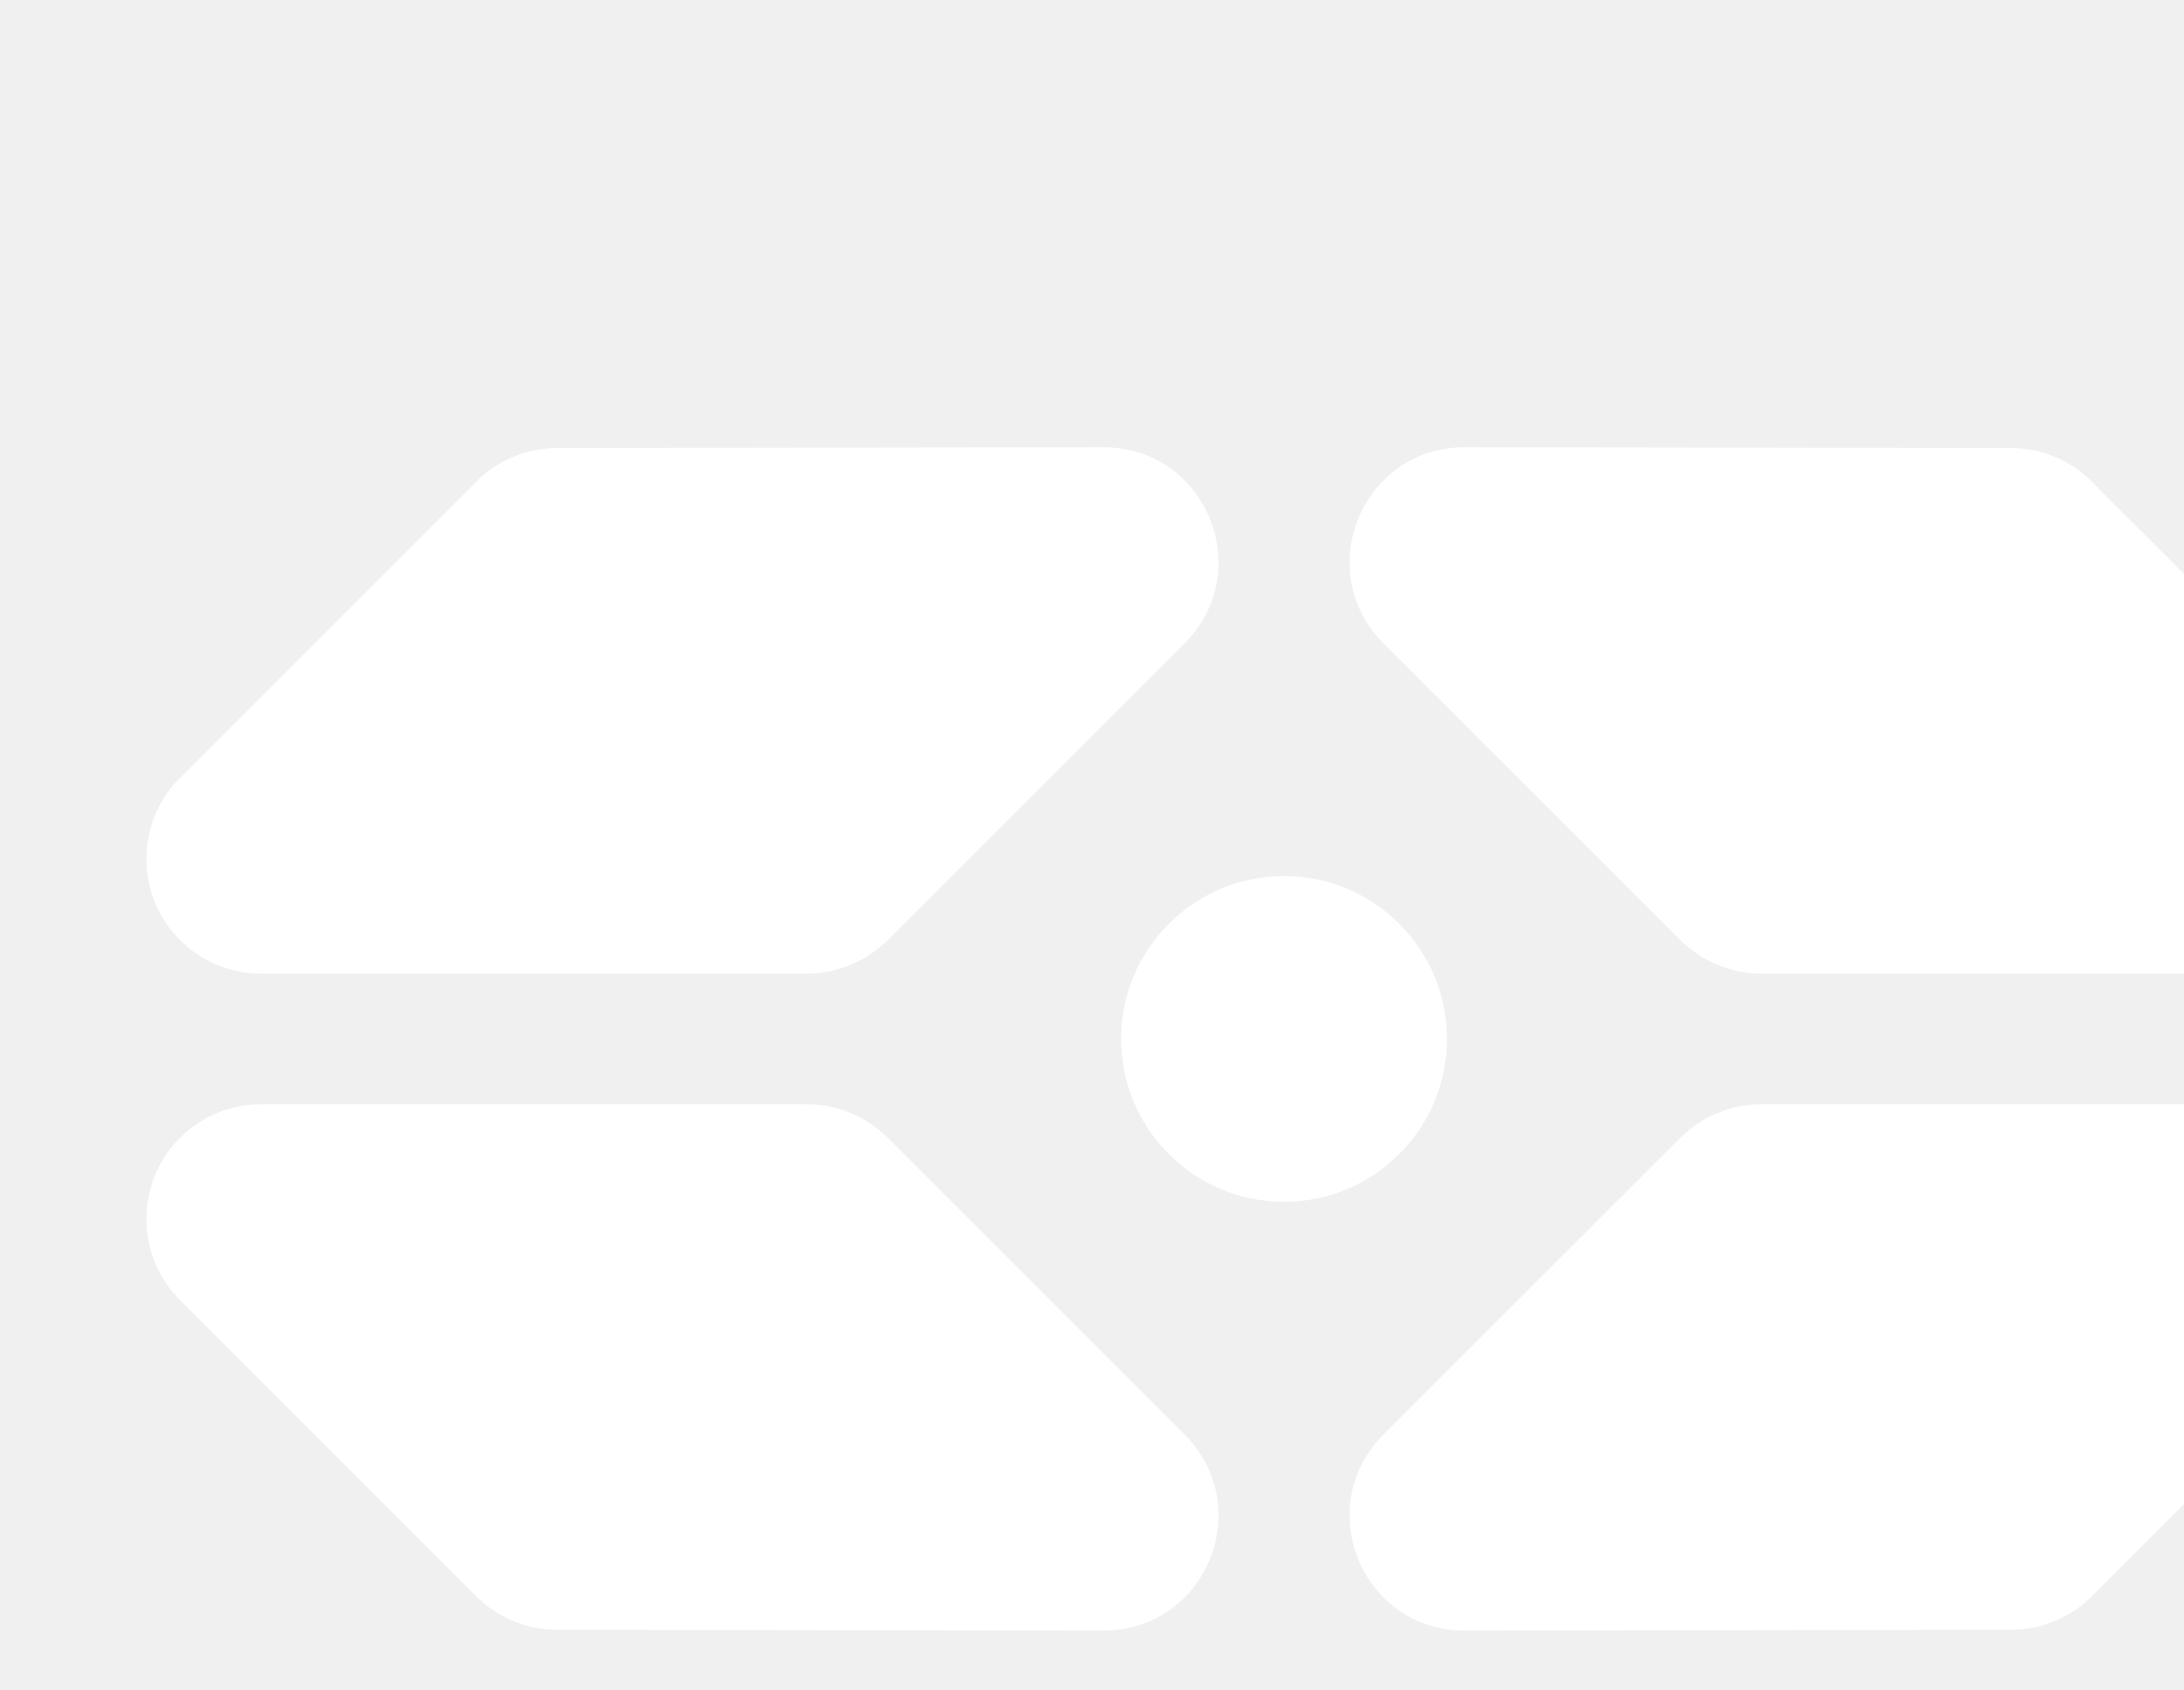
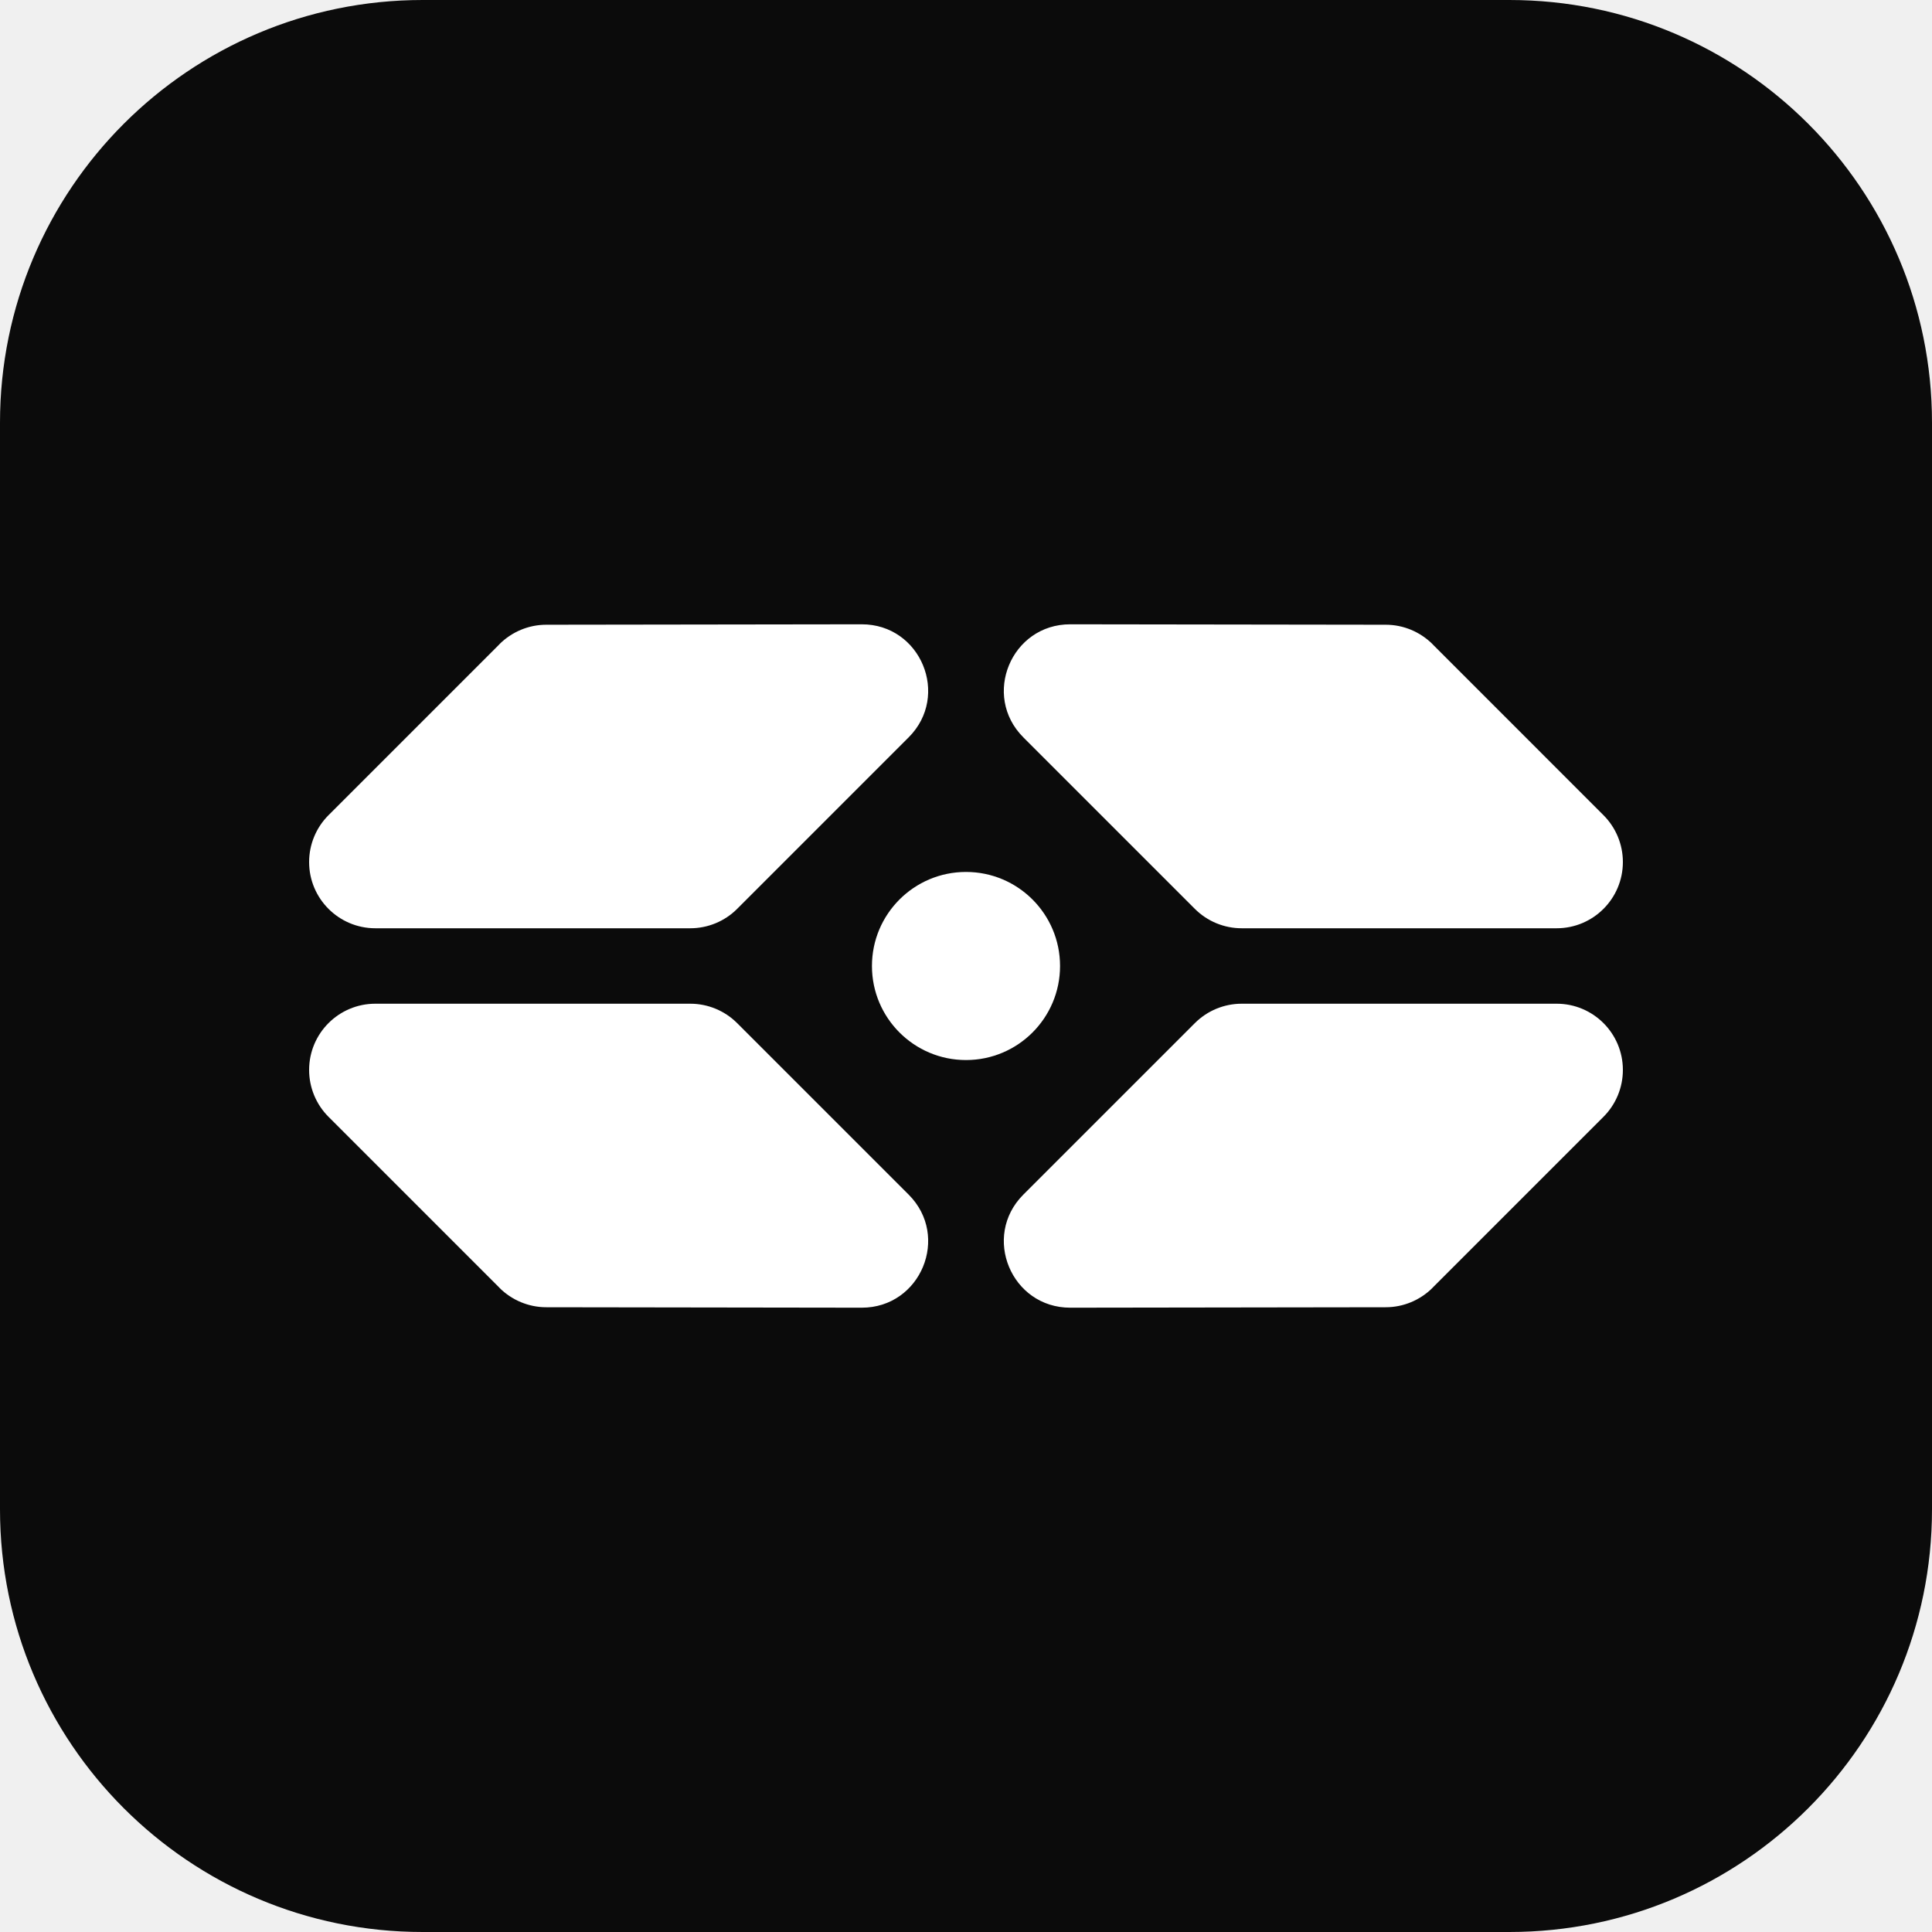
- <svg xmlns="http://www.w3.org/2000/svg" viewBox="361 1363 230 178">
-   <g id="g20" transform="translate(581.2947,1531.145)">
-     <path d="m 0,0 31.2,-31.2 c 2.267,-2.267 3.536,-5.343 3.536,-8.545 0,-6.675 -5.407,-12.081 -12.081,-12.081 h -57.438 c -3.202,0 -6.278,1.268 -8.545,3.535 l -31.28,31.28 c -7.625,7.625 -2.203,20.641 8.561,20.626 l 57.534,-0.08 c 3.202,0 6.262,-1.284 8.529,-3.535 z" style="fill:#ffffff;fill-opacity:1;fill-rule:nonzero;stroke:none" id="path22" />
-   </g>
-   <g id="g24" transform="translate(411.1526,1531.145)">
-     <path d="m 0,0 -31.2,-31.2 c -2.267,-2.267 -3.536,-5.343 -3.536,-8.545 0,-6.675 5.407,-12.081 12.081,-12.081 h 57.438 c 3.203,0 6.278,1.268 8.545,3.535 l 31.28,31.28 C 82.233,-9.385 76.811,3.63 66.047,3.615 L 8.513,3.535 C 5.311,3.535 2.251,2.251 -0.016,0 Z" style="fill:#ffffff;fill-opacity:1;fill-rule:nonzero;stroke:none" id="path26" />
-   </g>
-   <g id="g28" transform="translate(411.1526,1413.732)">
-     <path d="m 0,0 -31.2,31.2 c -2.267,2.267 -3.536,5.343 -3.536,8.545 0,6.675 5.407,12.081 12.081,12.081 h 57.438 c 3.203,0 6.278,-1.268 8.545,-3.535 l 31.28,-31.28 C 82.233,9.385 76.811,-3.63 66.047,-3.615 l -57.534,0.08 c -3.202,0 -6.262,1.284 -8.529,3.535 z" style="fill:#ffffff;fill-opacity:1;fill-rule:nonzero;stroke:none" id="path30" />
-   </g>
-   <g id="g32" transform="translate(581.2947,1413.732)">
-     <path d="m 0,0 31.2,31.2 c 2.267,2.267 3.535,5.343 3.535,8.545 0,6.675 -5.406,12.081 -12.08,12.081 h -57.438 c -3.203,0 -6.278,-1.269 -8.545,-3.536 l -31.28,-31.279 c -7.625,-7.626 -2.203,-20.641 8.561,-20.626 l 57.534,0.08 c 3.202,0 6.262,1.284 8.529,3.535 z" style="fill:#ffffff;fill-opacity:1;fill-rule:nonzero;stroke:none" id="path34" />
-   </g>
-   <g id="g36" transform="translate(496.2236,1489.592)">
-     <path d="m 0,0 c 9.474,0 17.154,-7.68 17.154,-17.154 0,-9.473 -7.68,-17.153 -17.154,-17.153 -9.474,0 -17.154,7.68 -17.154,17.153 C -17.154,-7.68 -9.474,0 0,0" style="fill:#ffffff;fill-opacity:1;fill-rule:nonzero;stroke:none" id="path38" />
+ <svg xmlns="http://www.w3.org/2000/svg" viewBox="0 0 512 512" width="512" height="512">
+   <rect width="512" height="512" rx="112" fill="#0b0b0b" />
+   <g fill="#ffffff" transform="translate(-192.871 -109.764) scale(1.45374)">
+     <path d="M 393.797 192.922 L 424.98 224.109 C 427.246 226.375 428.516 229.449 428.516 232.648 C 428.516 239.32 423.109 244.723 416.441 244.723 L 359.031 244.723 C 355.832 244.723 352.758 243.457 350.492 241.191 L 319.227 209.926 C 311.605 202.305 317.023 189.297 327.785 189.312 L 385.289 189.391 C 388.488 189.391 391.547 190.676 393.812 192.922 Z M 393.797 192.922 " />
+     <path d="M 223.742 192.926 L 192.559 224.109 C 190.293 226.375 189.023 229.449 189.023 232.648 C 189.023 239.32 194.43 244.723 201.098 244.723 L 258.508 244.723 C 261.707 244.723 264.781 243.457 267.047 241.191 L 298.312 209.926 C 305.934 202.305 300.516 189.297 289.754 189.312 L 232.25 189.391 C 229.051 189.391 225.992 190.676 223.727 192.926 Z M 223.742 192.926 " />
+     <path d="M 223.742 310.277 L 192.559 279.094 C 190.293 276.828 189.023 273.754 189.023 270.551 C 189.023 263.879 194.43 258.477 201.098 258.477 L 258.508 258.477 C 261.707 258.477 264.781 259.746 267.047 262.012 L 298.312 293.273 C 305.934 300.895 300.516 313.906 289.754 313.891 L 232.25 313.809 C 229.051 313.809 225.992 312.527 223.727 310.277 Z M 223.742 310.277 " />
+     <path d="M 393.797 310.277 L 424.98 279.094 C 427.246 276.828 428.516 273.754 428.516 270.551 C 428.516 263.879 423.109 258.477 416.441 258.477 L 359.031 258.477 C 355.832 258.477 352.758 259.746 350.492 262.012 L 319.227 293.273 C 311.605 300.895 317.023 313.906 327.785 313.891 L 385.289 313.809 C 388.488 313.809 391.547 312.527 393.812 310.277 Z M 393.797 310.277 " />
+     <path d="M 308.77 234.457 C 318.238 234.457 325.914 242.133 325.914 251.602 C 325.914 261.07 318.238 268.746 308.77 268.746 C 299.301 268.746 291.625 261.07 291.625 251.602 C 291.625 242.133 299.301 234.457 308.77 234.457 " />
  </g>
</svg>
